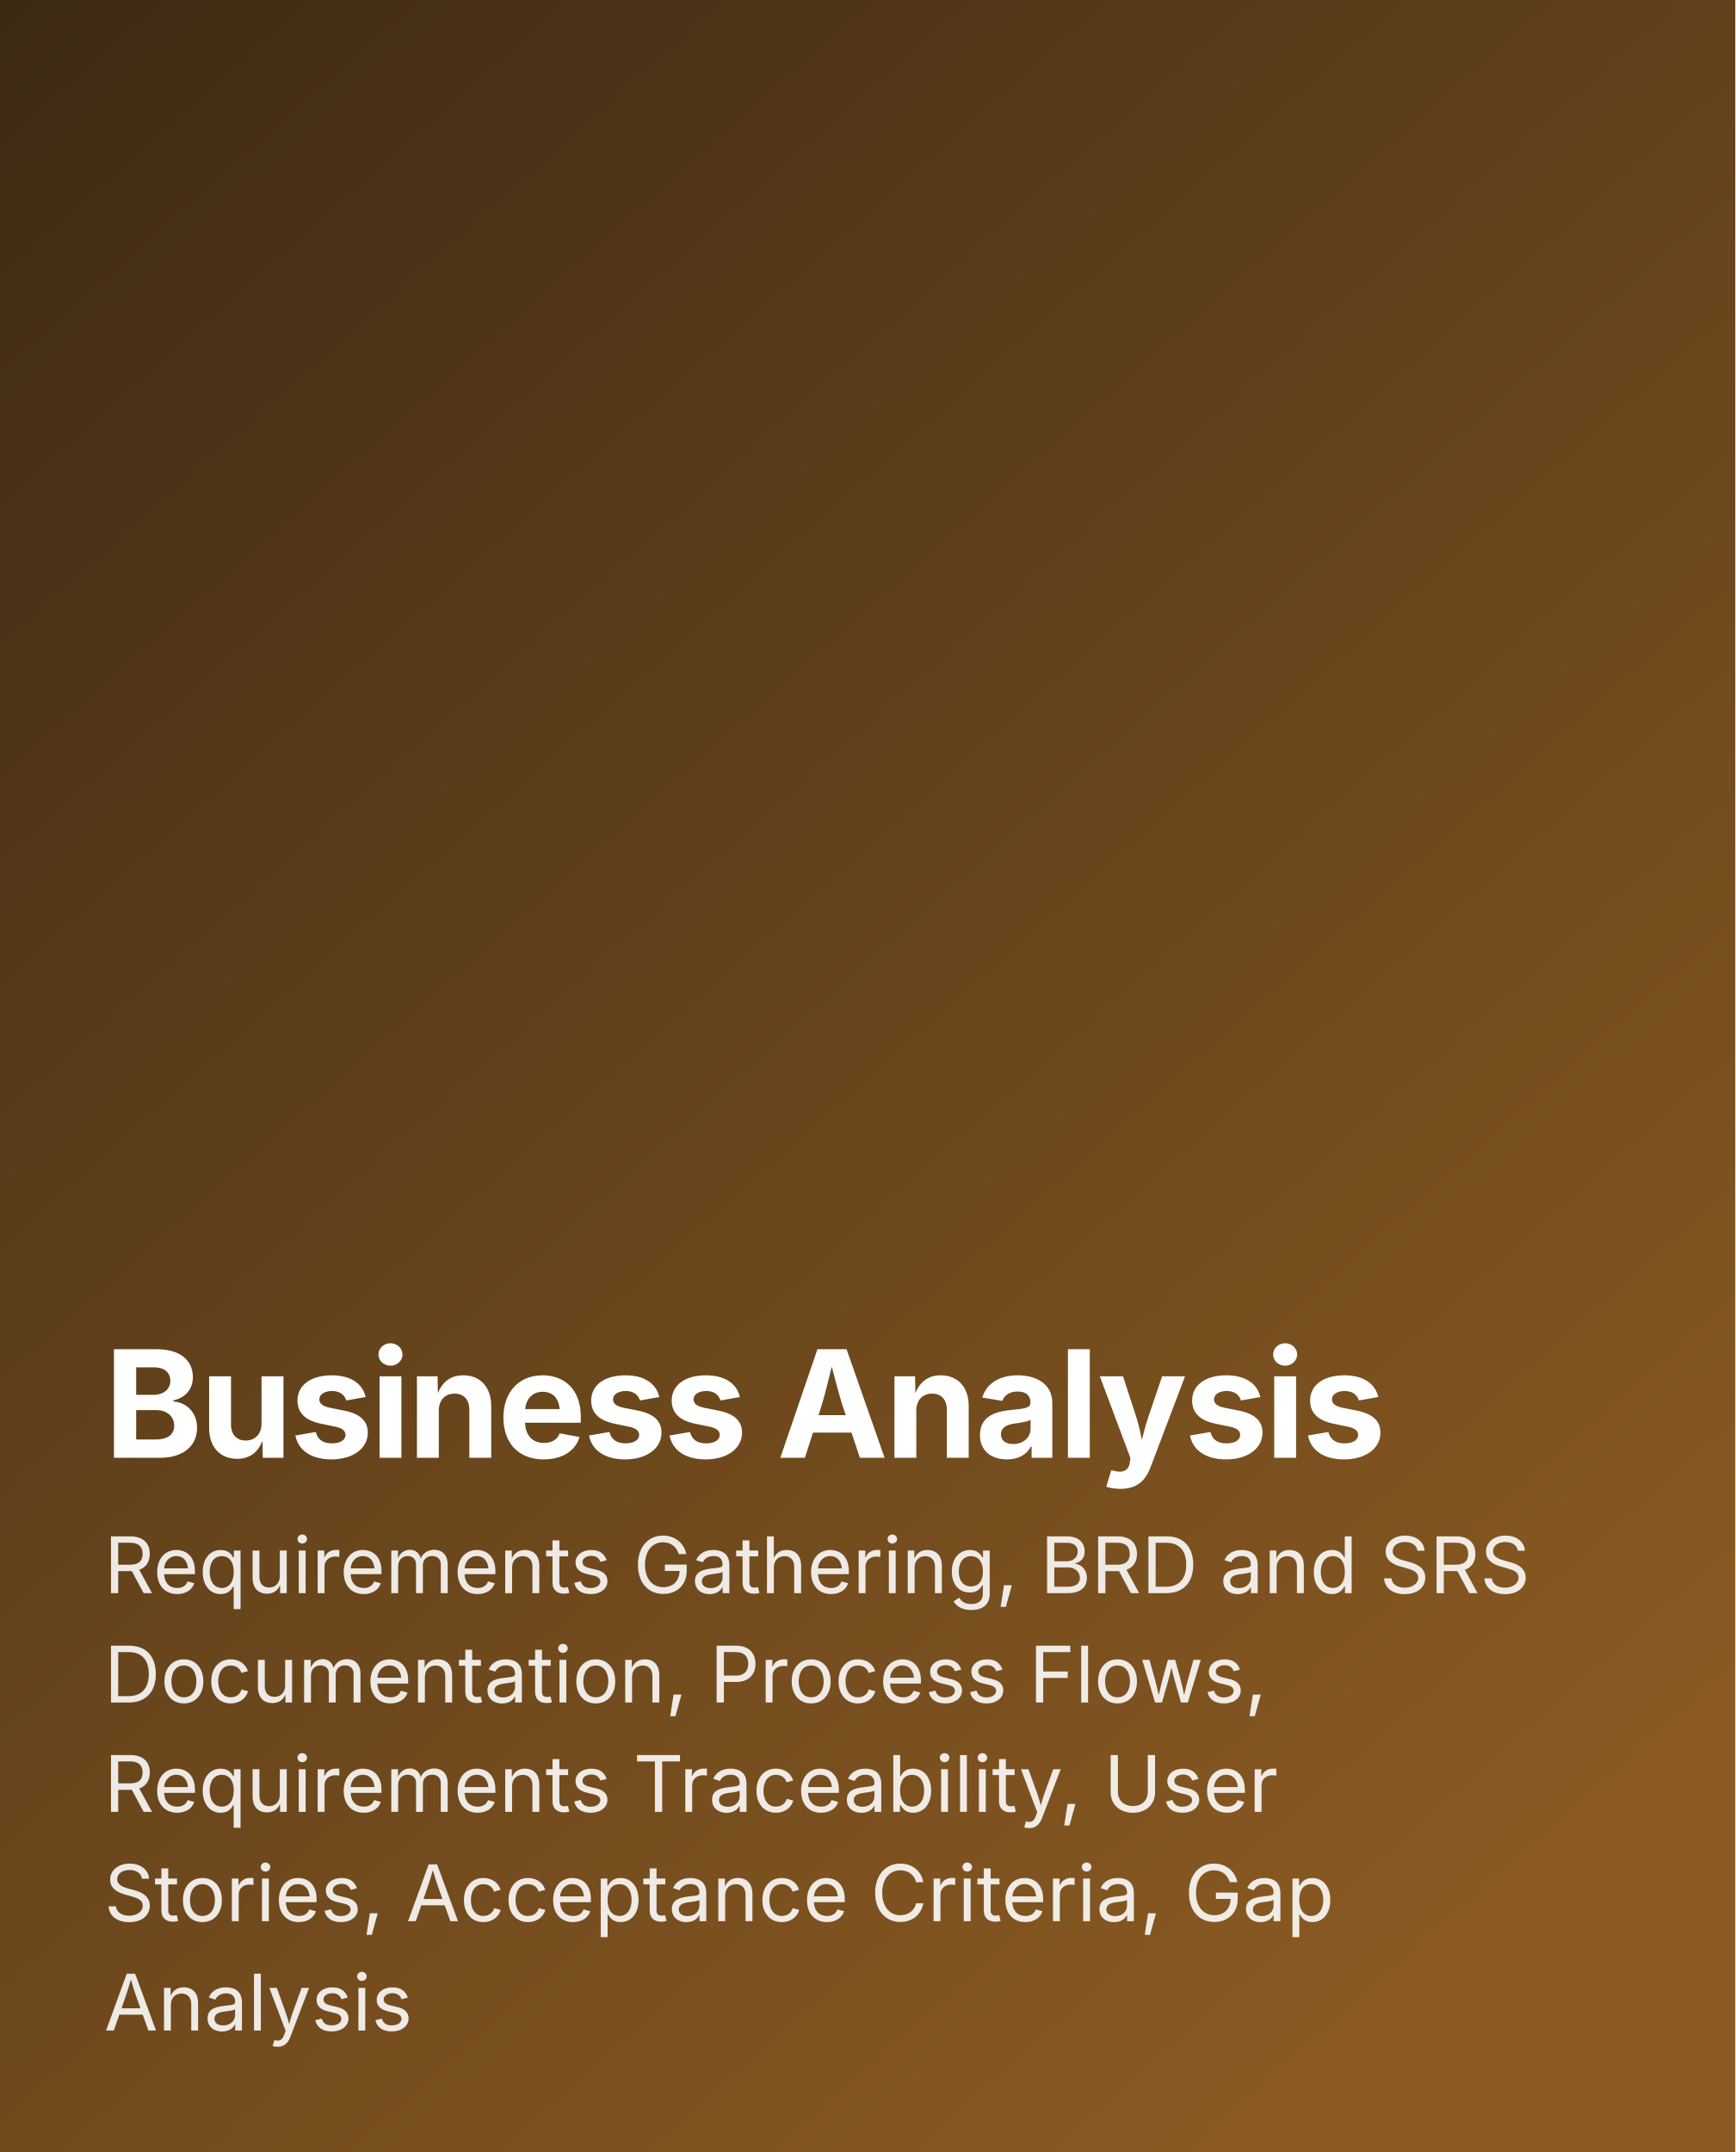
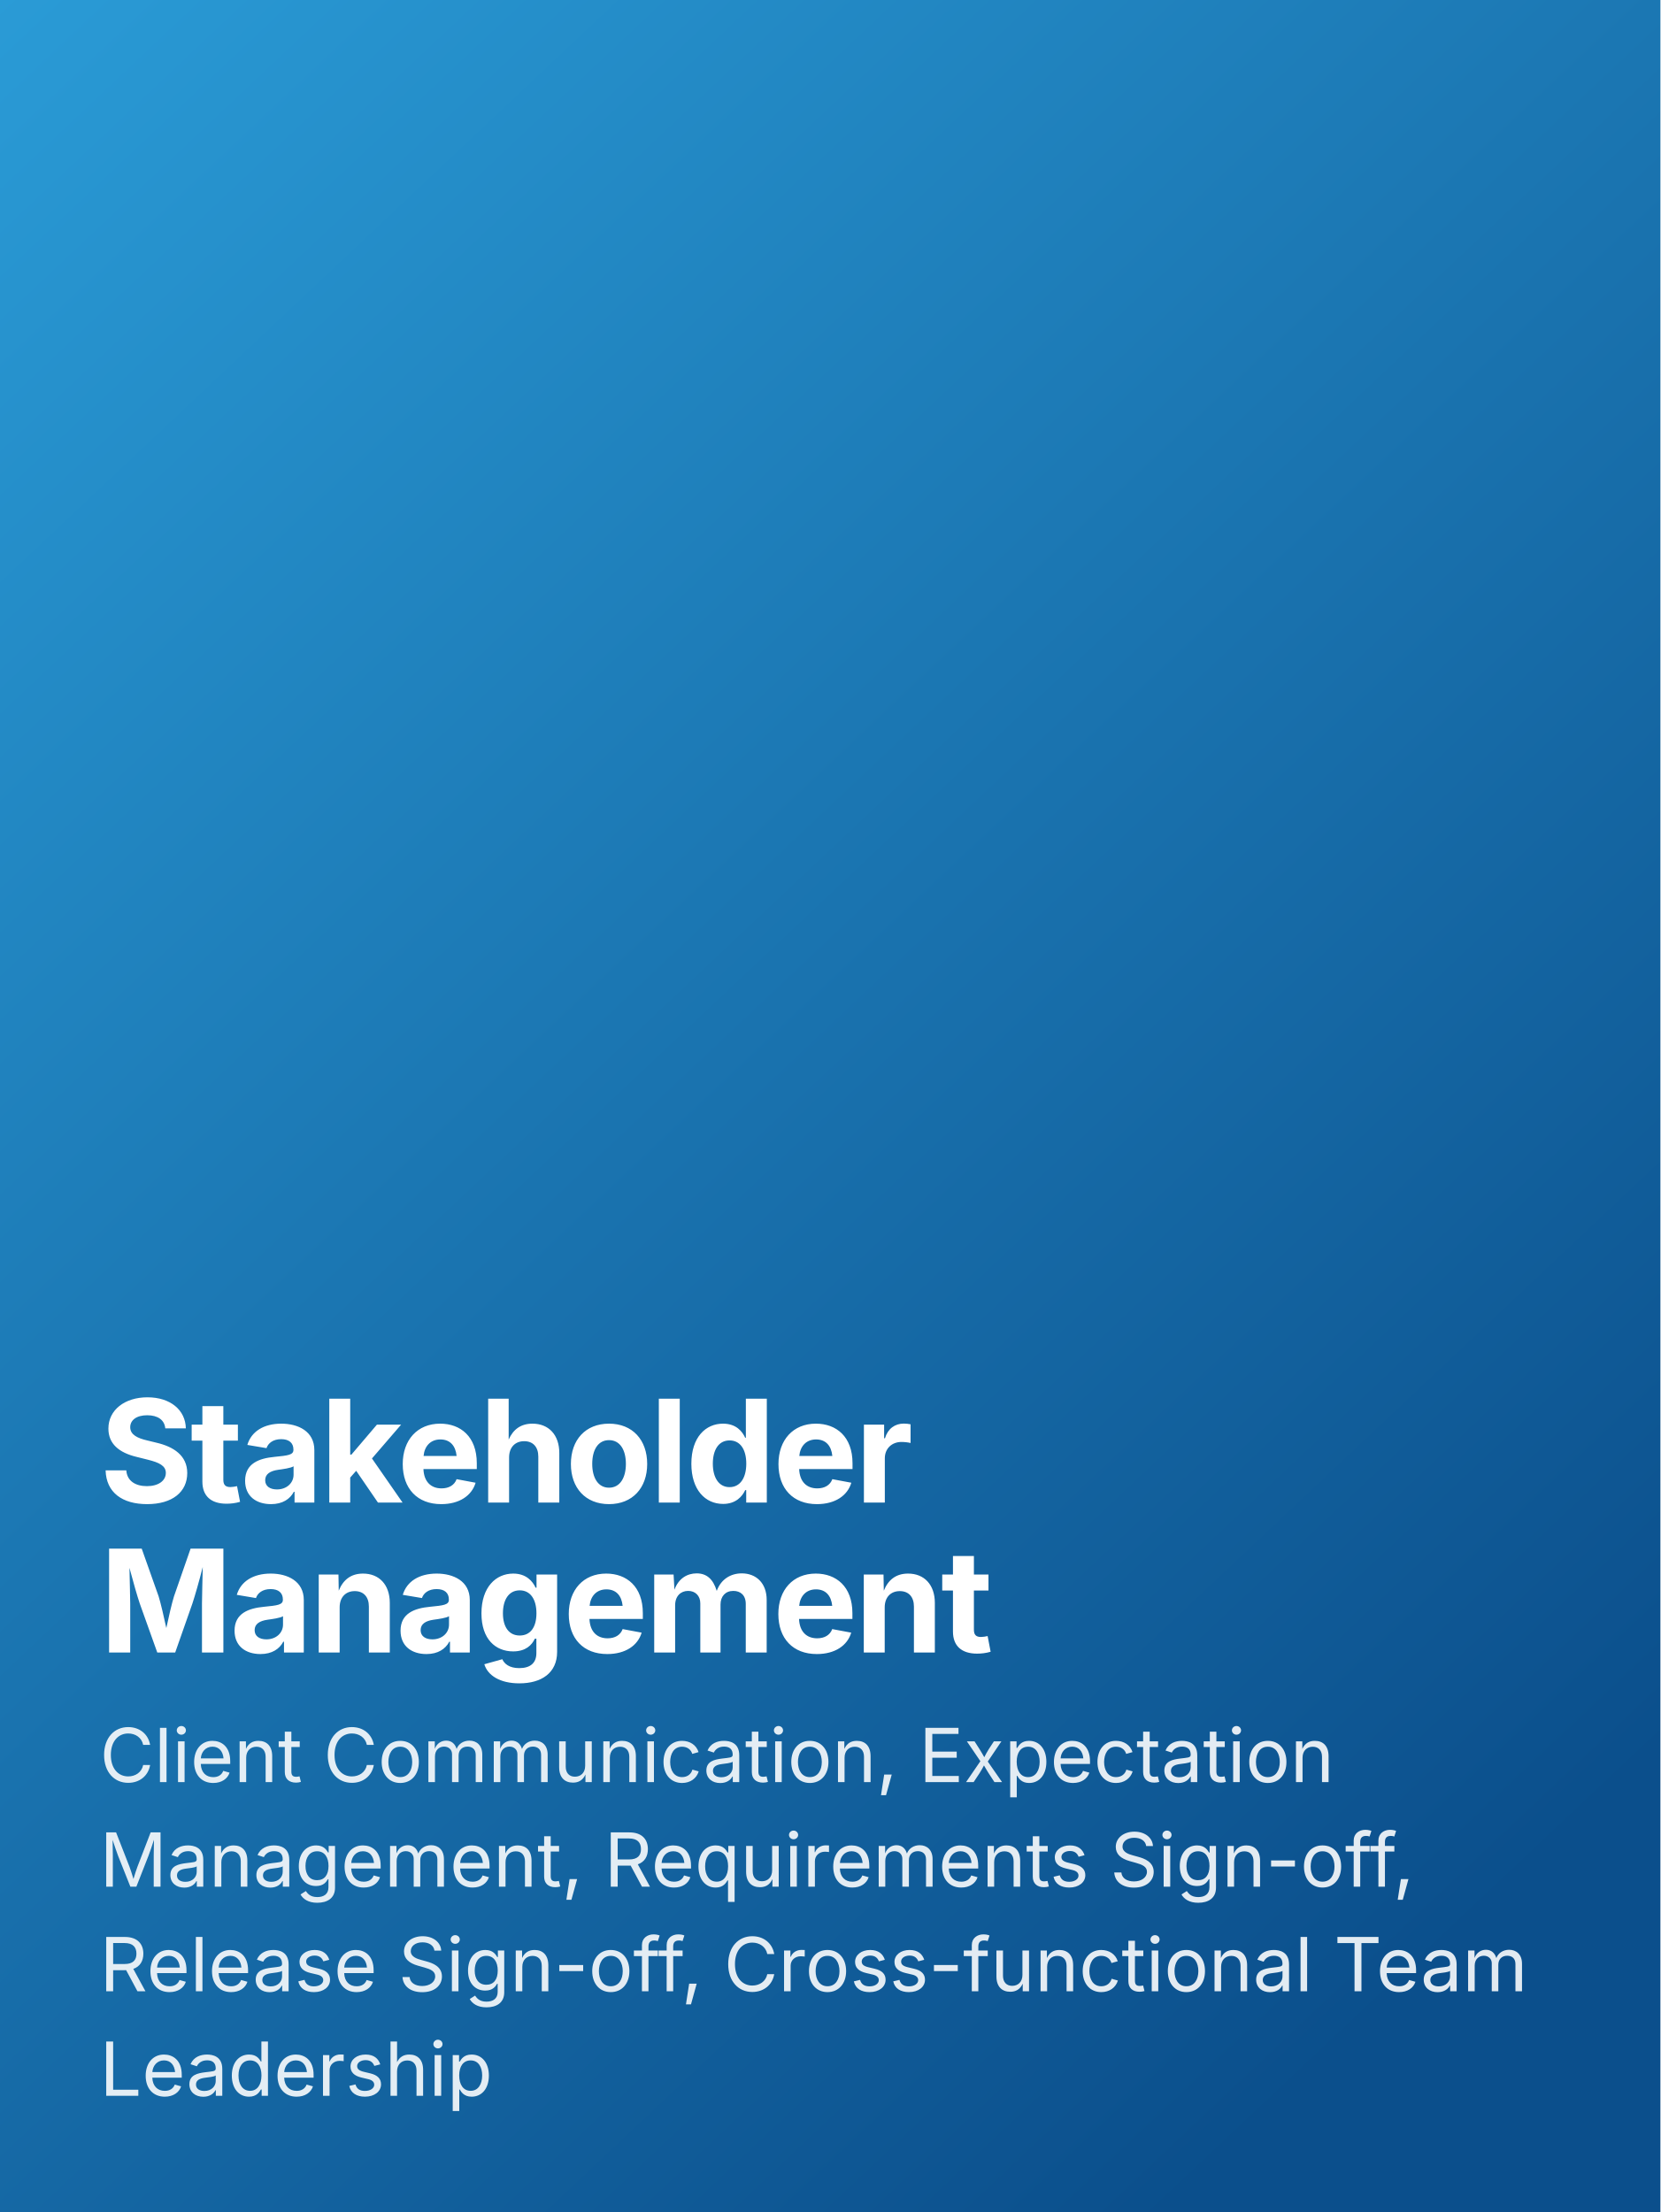
- <svg xmlns="http://www.w3.org/2000/svg" viewBox="0 0 800 992" preserveAspectRatio="xMinYMax slice">
+ <svg xmlns="http://www.w3.org/2000/svg" viewBox="0 0 743 990" preserveAspectRatio="xMinYMax slice">
  <defs>
    <linearGradient id="g" x1="0" y1="0" x2=".7" y2="1">
-       <stop offset="0" stop-color="#3d2a14" />
-       <stop offset="1" stop-color="#8a5a22" />
+       <stop offset="0" stop-color="#2a9bd6" />
+       <stop offset="1" stop-color="#0b4f8c" />
    </linearGradient>
  </defs>
-   <rect width="800" height="992" fill="url(#g)" />
-   <text x="48.0" y="672.0" font-family="Inter, 'Segoe UI', 'Helvetica Neue', Helvetica, Arial, sans-serif" font-weight="700" font-size="68.8" letter-spacing="-1.4" fill="#fff">Business Analysis</text>
-   <text x="48.0" y="734.4" font-family="Inter, 'Segoe UI', 'Helvetica Neue', Helvetica, Arial, sans-serif" font-size="36.0" fill="#fff" opacity=".88">Requirements Gathering, BRD and SRS</text>
-   <text x="48.0" y="784.8" font-family="Inter, 'Segoe UI', 'Helvetica Neue', Helvetica, Arial, sans-serif" font-size="36.0" fill="#fff" opacity=".88">Documentation, Process Flows,</text>
-   <text x="48.0" y="835.2" font-family="Inter, 'Segoe UI', 'Helvetica Neue', Helvetica, Arial, sans-serif" font-size="36.0" fill="#fff" opacity=".88">Requirements Traceability, User</text>
-   <text x="48.0" y="885.6" font-family="Inter, 'Segoe UI', 'Helvetica Neue', Helvetica, Arial, sans-serif" font-size="36.0" fill="#fff" opacity=".88">Stories, Acceptance Criteria, Gap</text>
-   <text x="48.0" y="936.0" font-family="Inter, 'Segoe UI', 'Helvetica Neue', Helvetica, Arial, sans-serif" font-size="36.0" fill="#fff" opacity=".88">Analysis</text>
+   <rect width="743" height="990" fill="url(#g)" />
+   <text x="44.6" y="672.5" font-family="Inter, 'Segoe UI', 'Helvetica Neue', Helvetica, Arial, sans-serif" font-weight="700" font-size="63.9" letter-spacing="-1.3" fill="#fff">Stakeholder</text>
+   <text x="44.6" y="739.6" font-family="Inter, 'Segoe UI', 'Helvetica Neue', Helvetica, Arial, sans-serif" font-weight="700" font-size="63.9" letter-spacing="-1.3" fill="#fff">Management</text>
+   <text x="44.6" y="797.6" font-family="Inter, 'Segoe UI', 'Helvetica Neue', Helvetica, Arial, sans-serif" font-size="33.4" fill="#fff" opacity=".88">Client Communication, Expectation</text>
+   <text x="44.6" y="844.4" font-family="Inter, 'Segoe UI', 'Helvetica Neue', Helvetica, Arial, sans-serif" font-size="33.4" fill="#fff" opacity=".88">Management, Requirements Sign-off,</text>
+   <text x="44.6" y="891.2" font-family="Inter, 'Segoe UI', 'Helvetica Neue', Helvetica, Arial, sans-serif" font-size="33.4" fill="#fff" opacity=".88">Release Sign-off, Cross-functional Team</text>
+   <text x="44.6" y="938.0" font-family="Inter, 'Segoe UI', 'Helvetica Neue', Helvetica, Arial, sans-serif" font-size="33.4" fill="#fff" opacity=".88">Leadership</text>
</svg>
